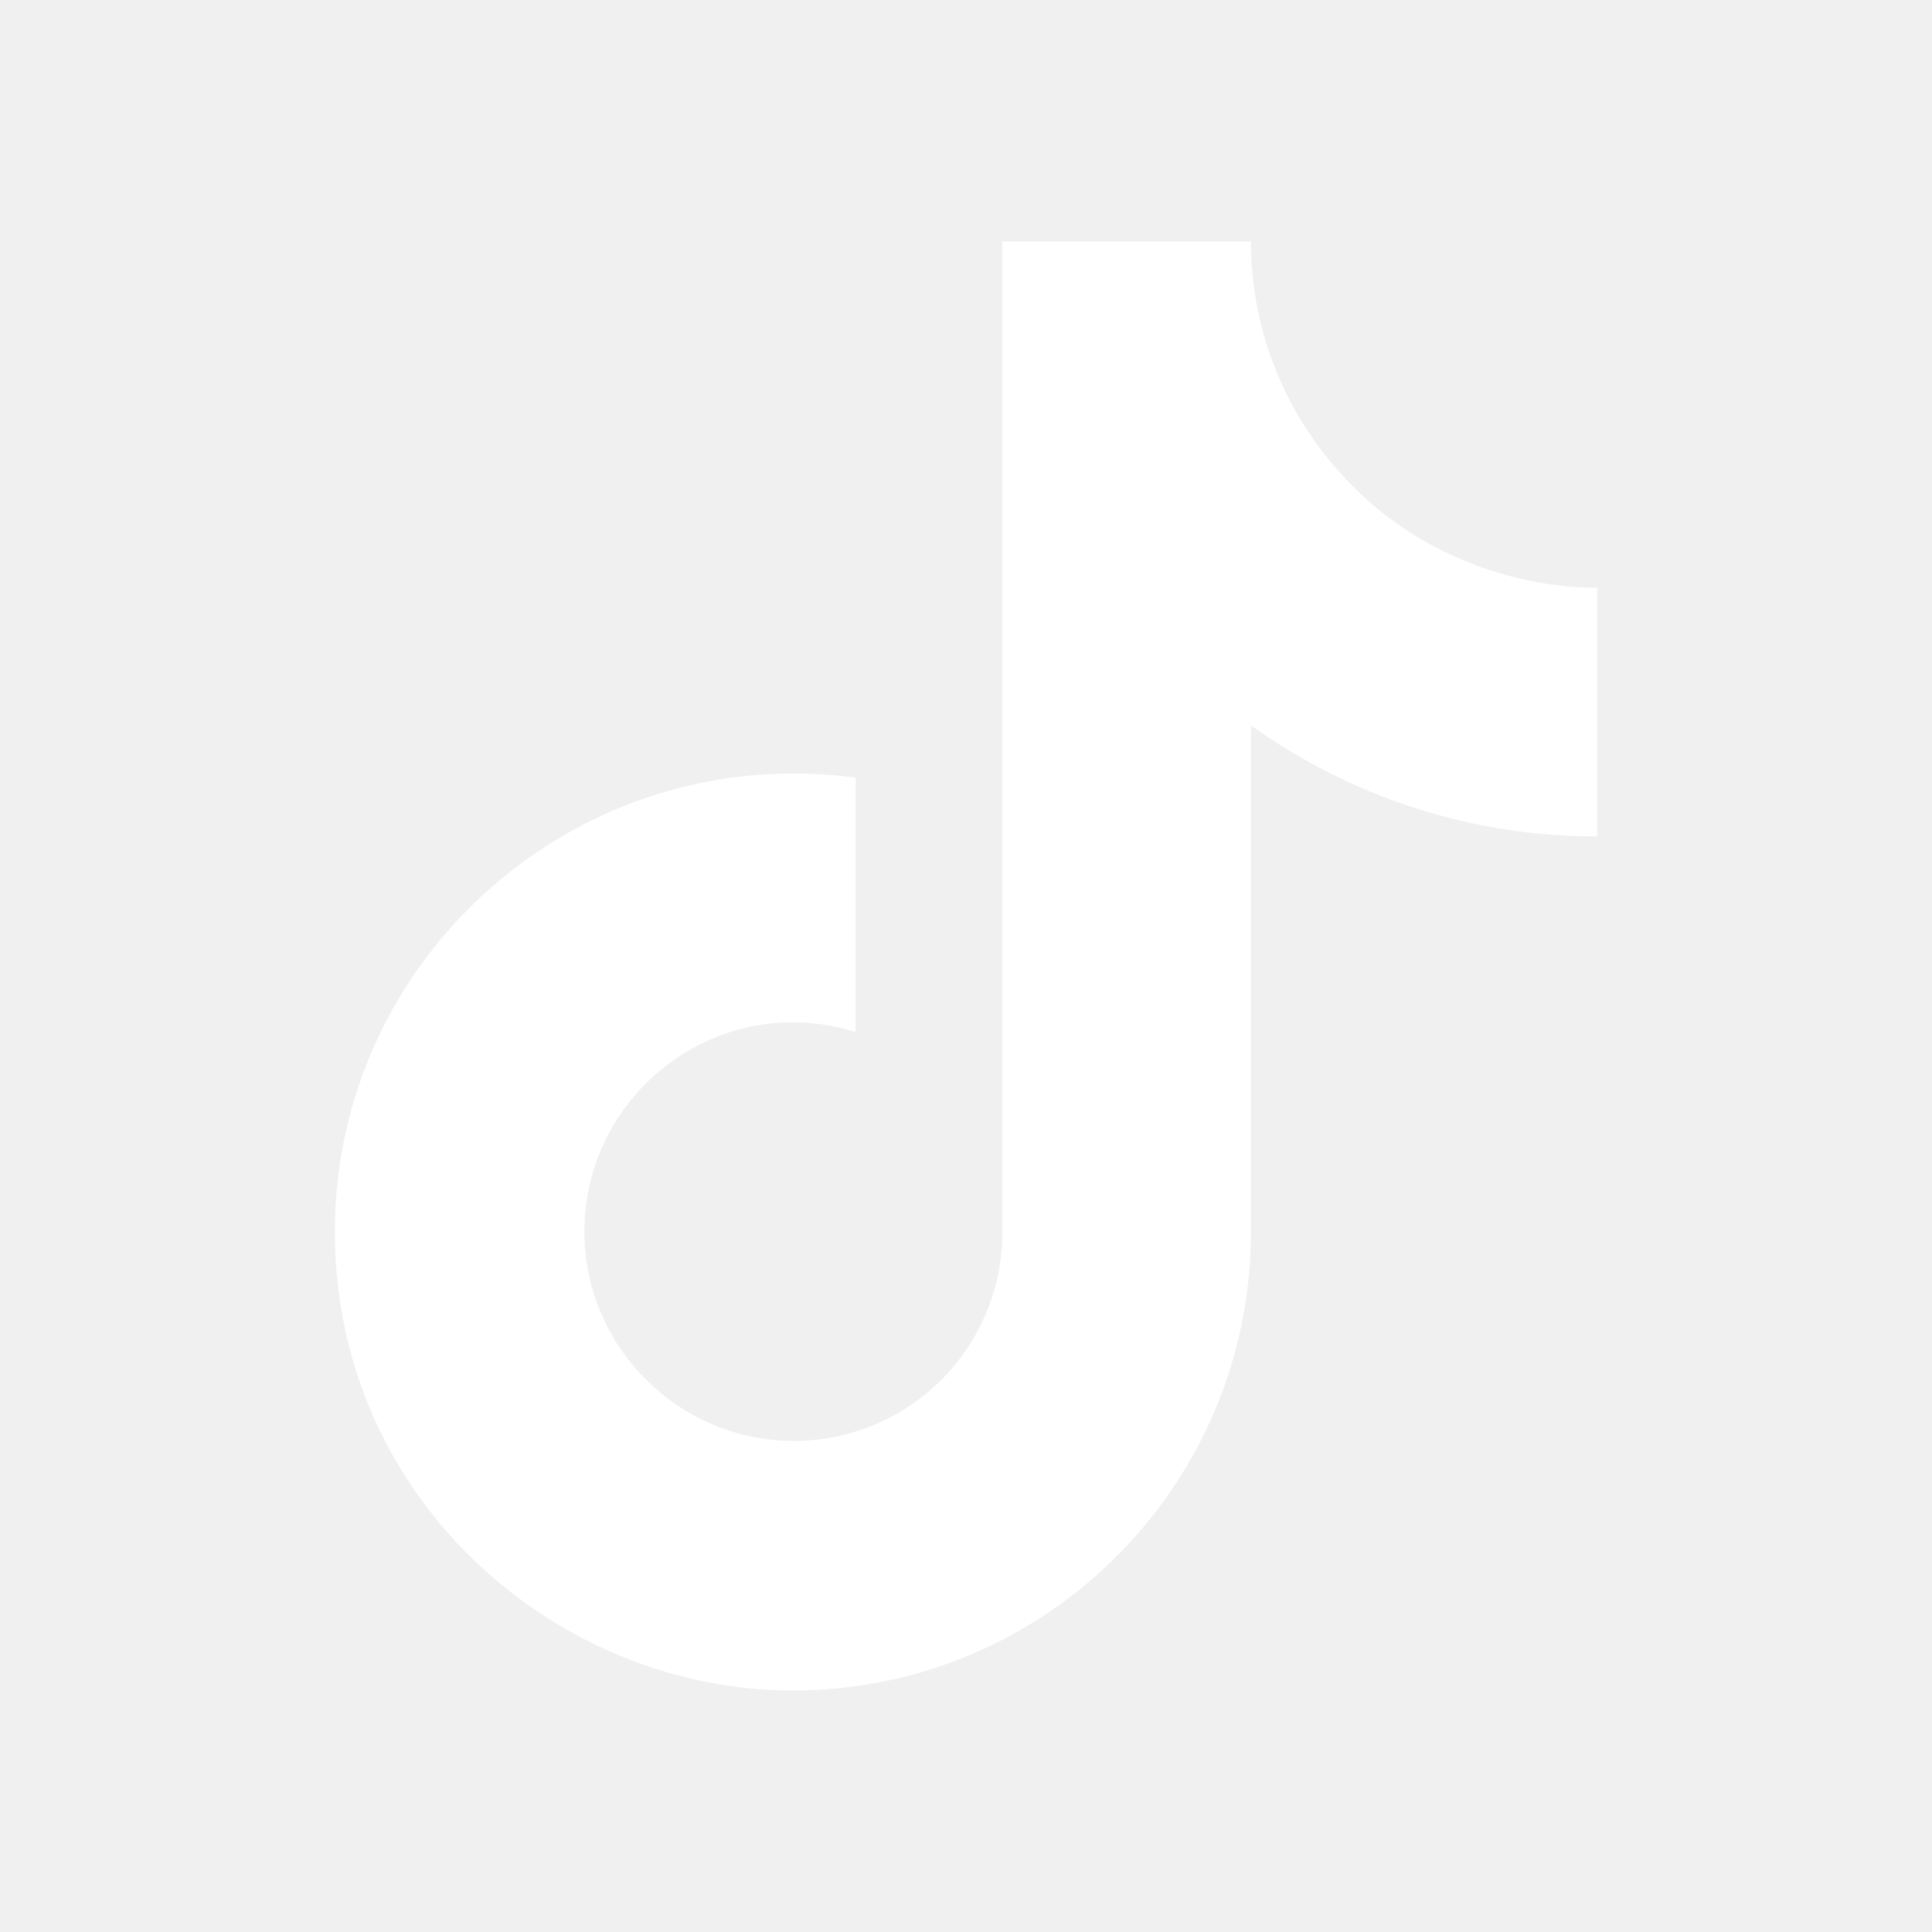
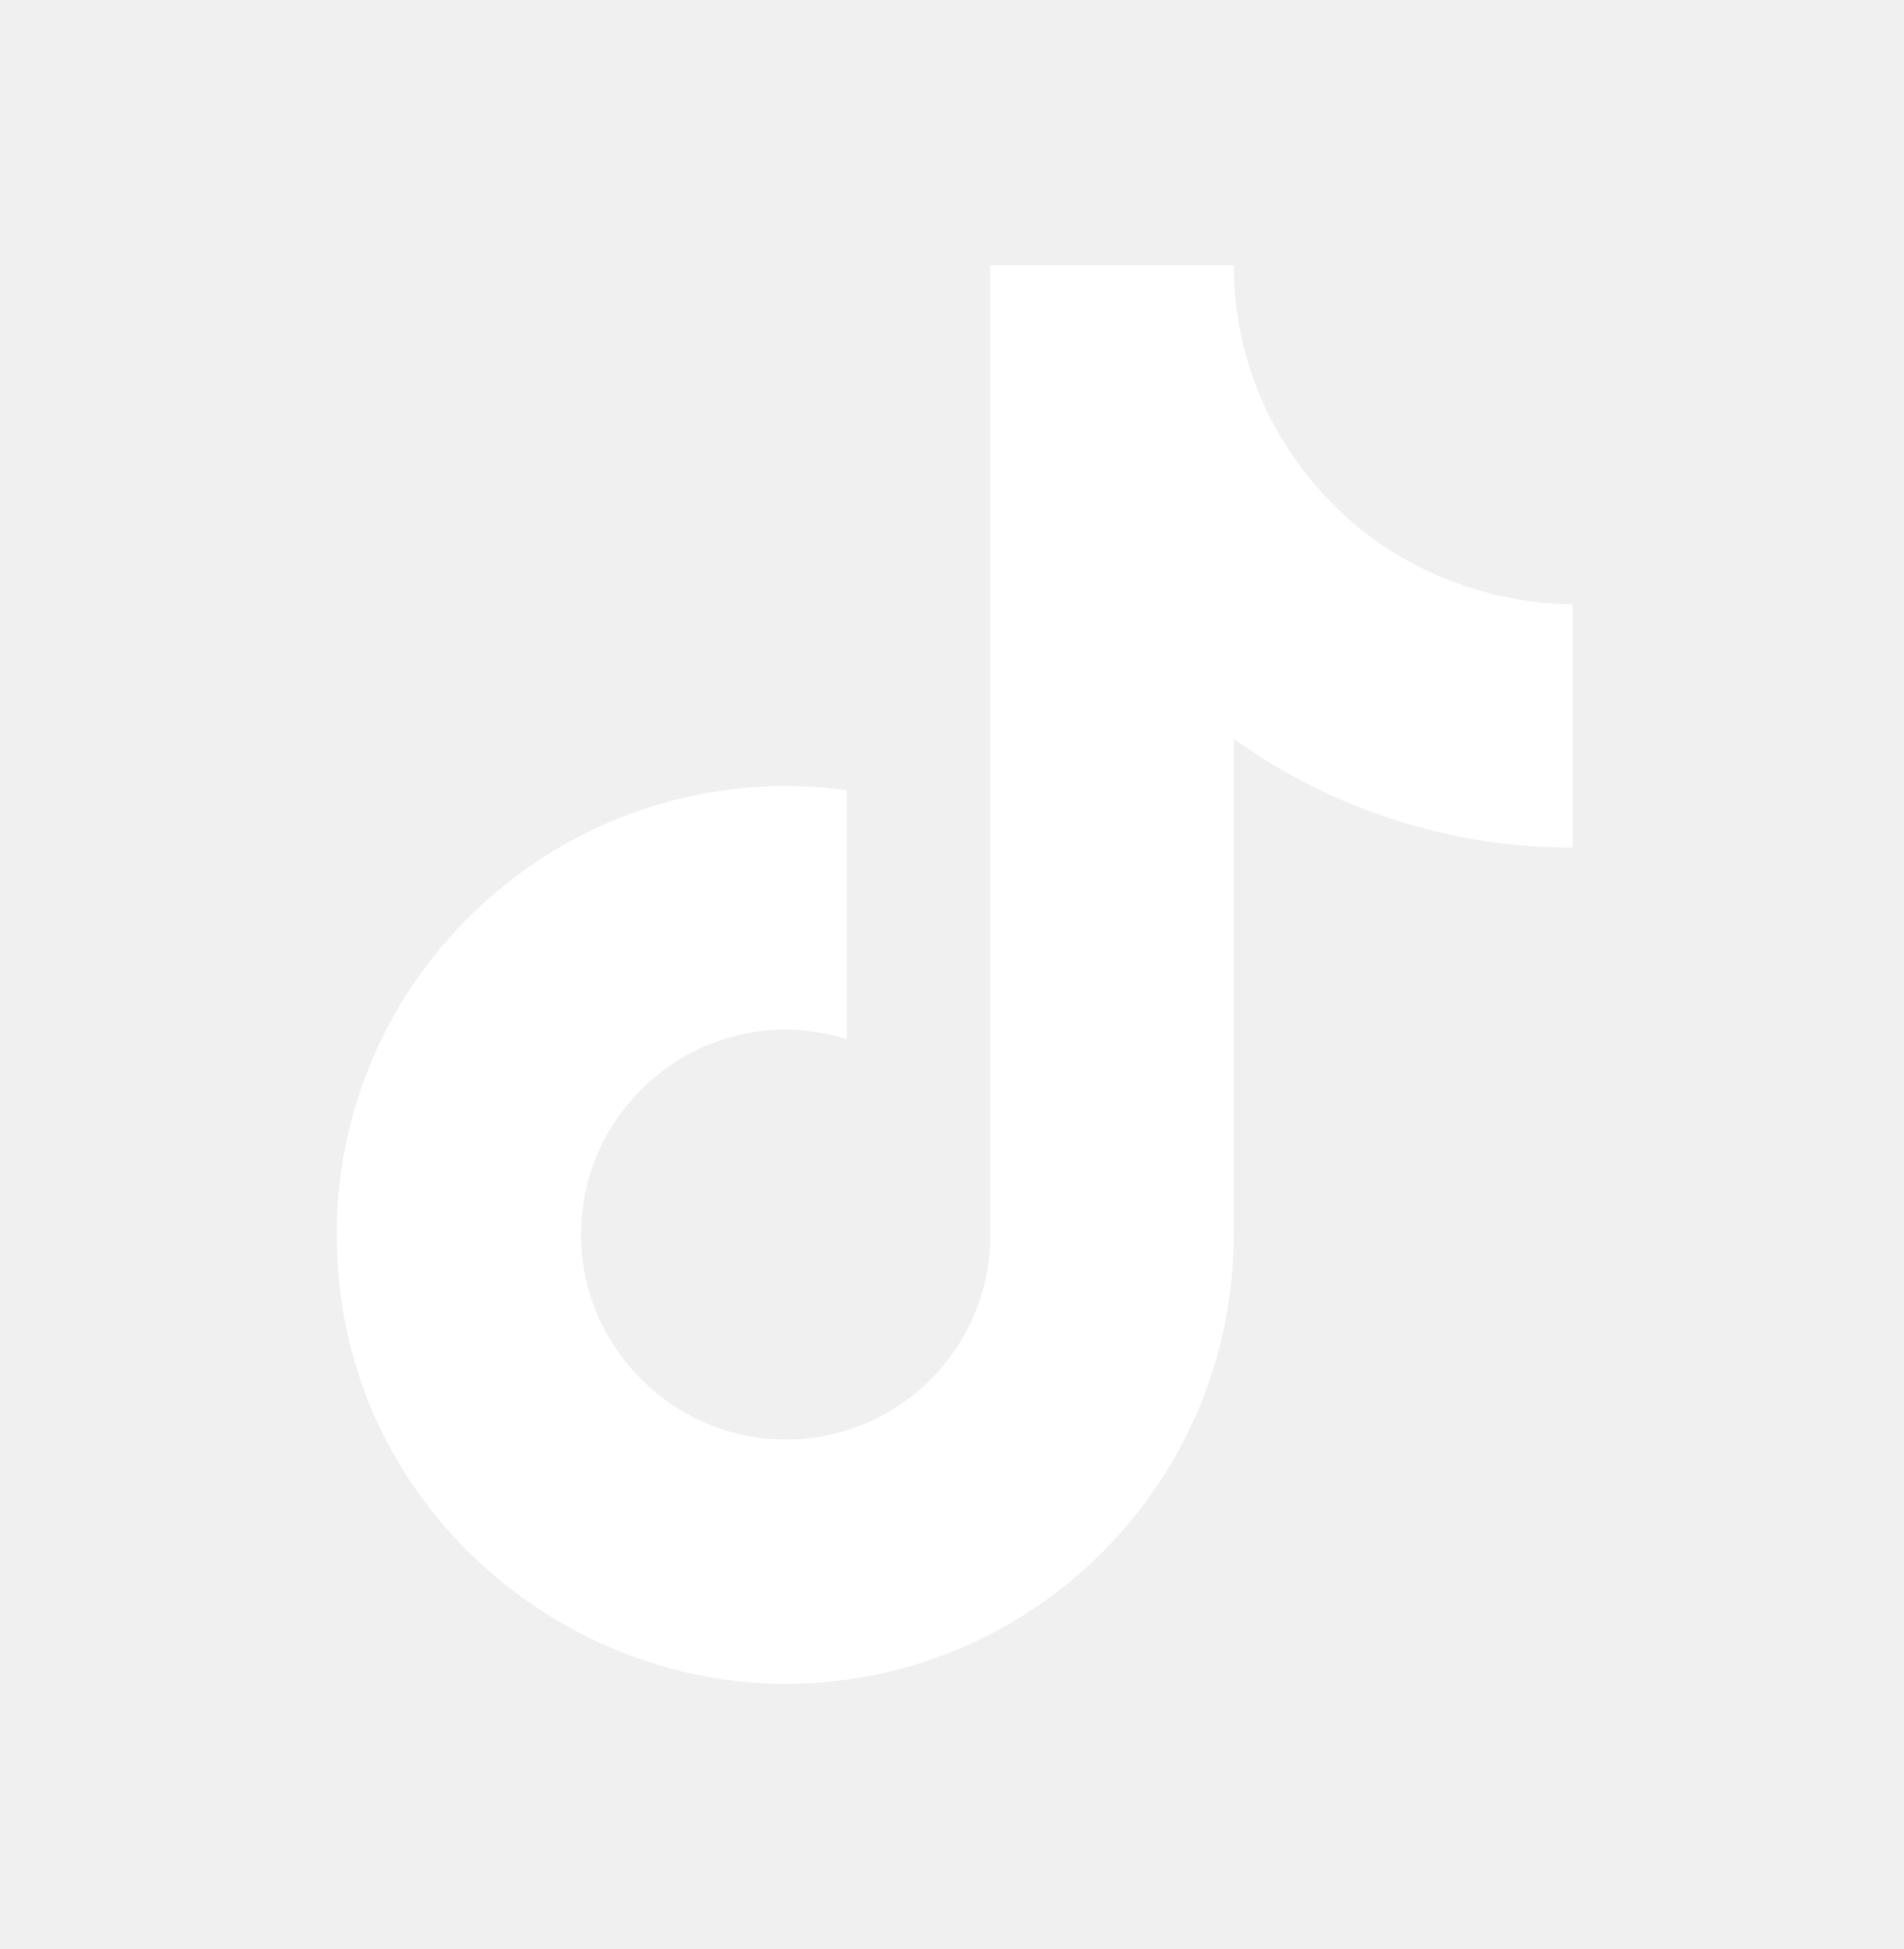
- <svg xmlns="http://www.w3.org/2000/svg" width="49" height="49" viewBox="0 0 49 49" fill="none">
-   <path d="M33.892 11.883C32.496 10.289 31.727 8.243 31.727 6.125H25.419V31.442C25.371 32.812 24.793 34.11 23.806 35.063C22.82 36.015 21.502 36.547 20.131 36.546C17.232 36.546 14.822 34.178 14.822 31.238C14.822 27.726 18.212 25.092 21.703 26.174V19.723C14.659 18.783 8.493 24.255 8.493 31.238C8.493 38.036 14.128 42.875 20.11 42.875C26.521 42.875 31.727 37.669 31.727 31.238V18.395C34.286 20.233 37.357 21.218 40.507 21.213V14.904C40.507 14.904 36.668 15.088 33.892 11.883Z" fill="white" />
+ <svg xmlns="http://www.w3.org/2000/svg" width="42" height="43" viewBox="0 0 42 43" fill="none">
+   <path d="M29.06 10.754C27.871 9.396 27.216 7.654 27.216 5.85H21.843V27.412C21.803 28.579 21.31 29.685 20.47 30.496C19.63 31.307 18.507 31.76 17.34 31.76C14.87 31.76 12.818 29.742 12.818 27.238C12.818 24.247 15.705 22.004 18.678 22.926V17.431C12.679 16.631 7.428 21.291 7.428 27.238C7.428 33.029 12.227 37.15 17.322 37.15C22.782 37.15 27.216 32.716 27.216 27.238V16.301C29.395 17.865 32.011 18.705 34.694 18.7V13.327C34.694 13.327 31.425 13.484 29.06 10.754Z" fill="white" />
</svg>
